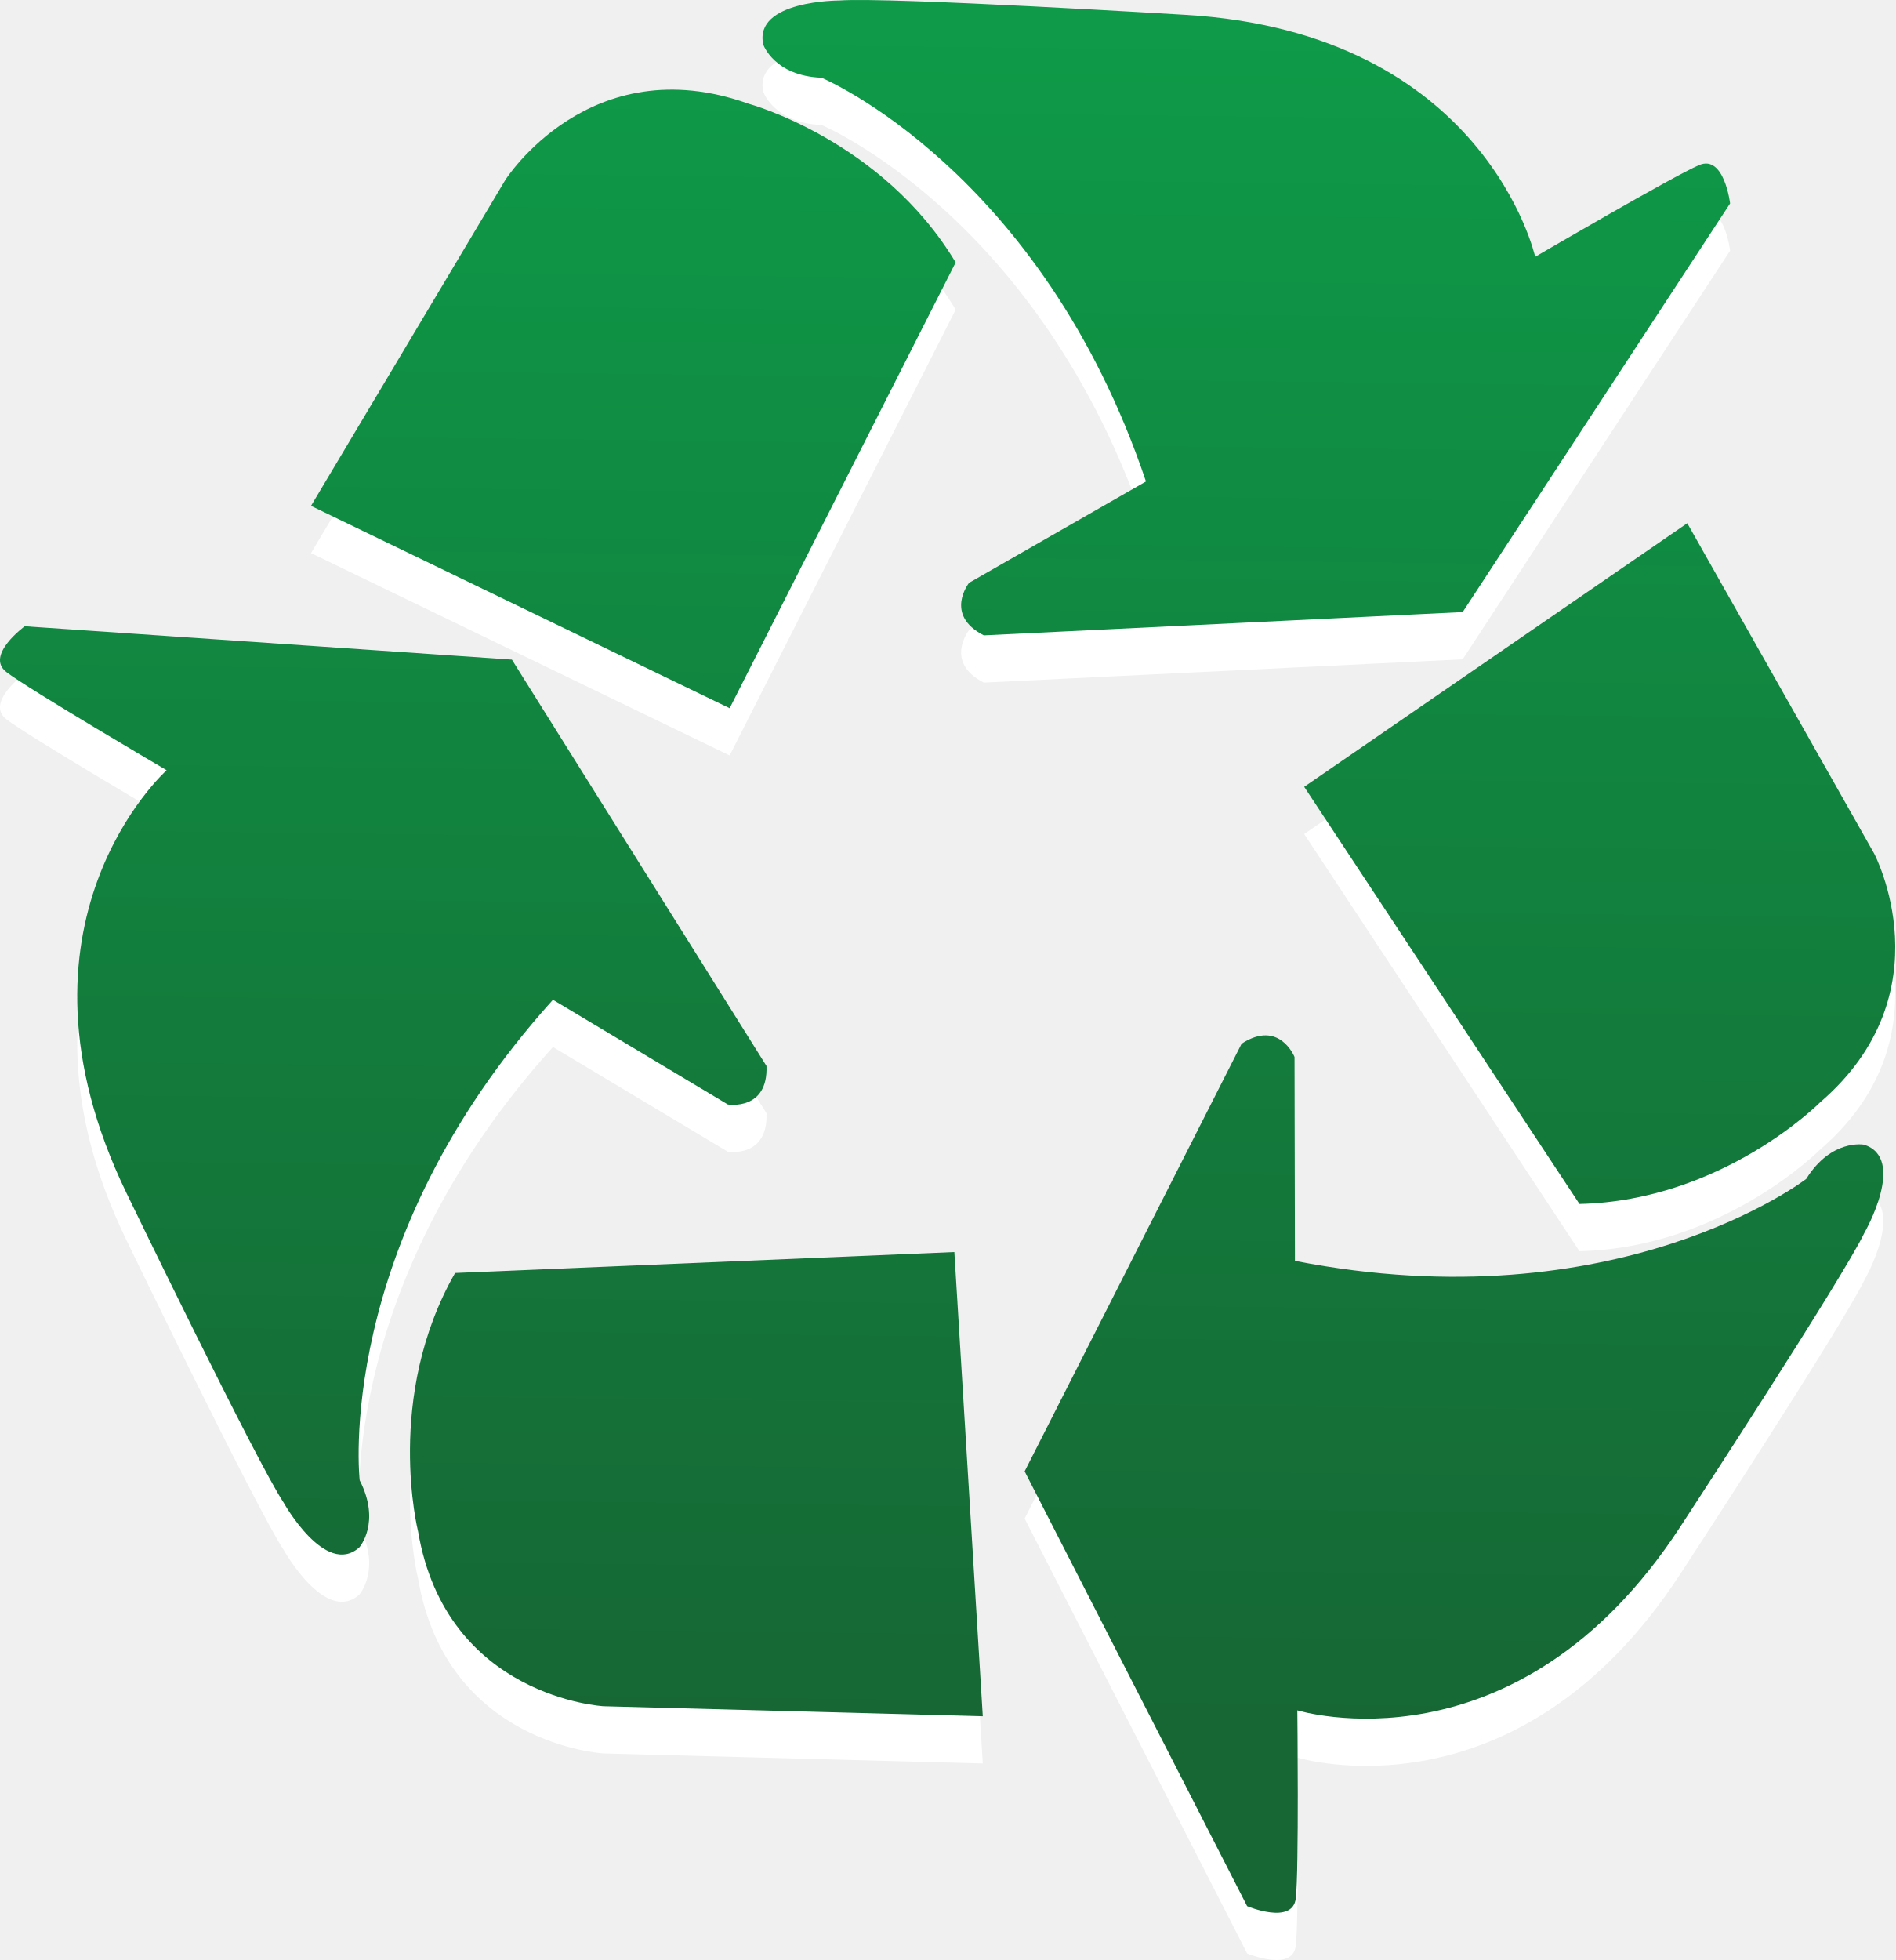
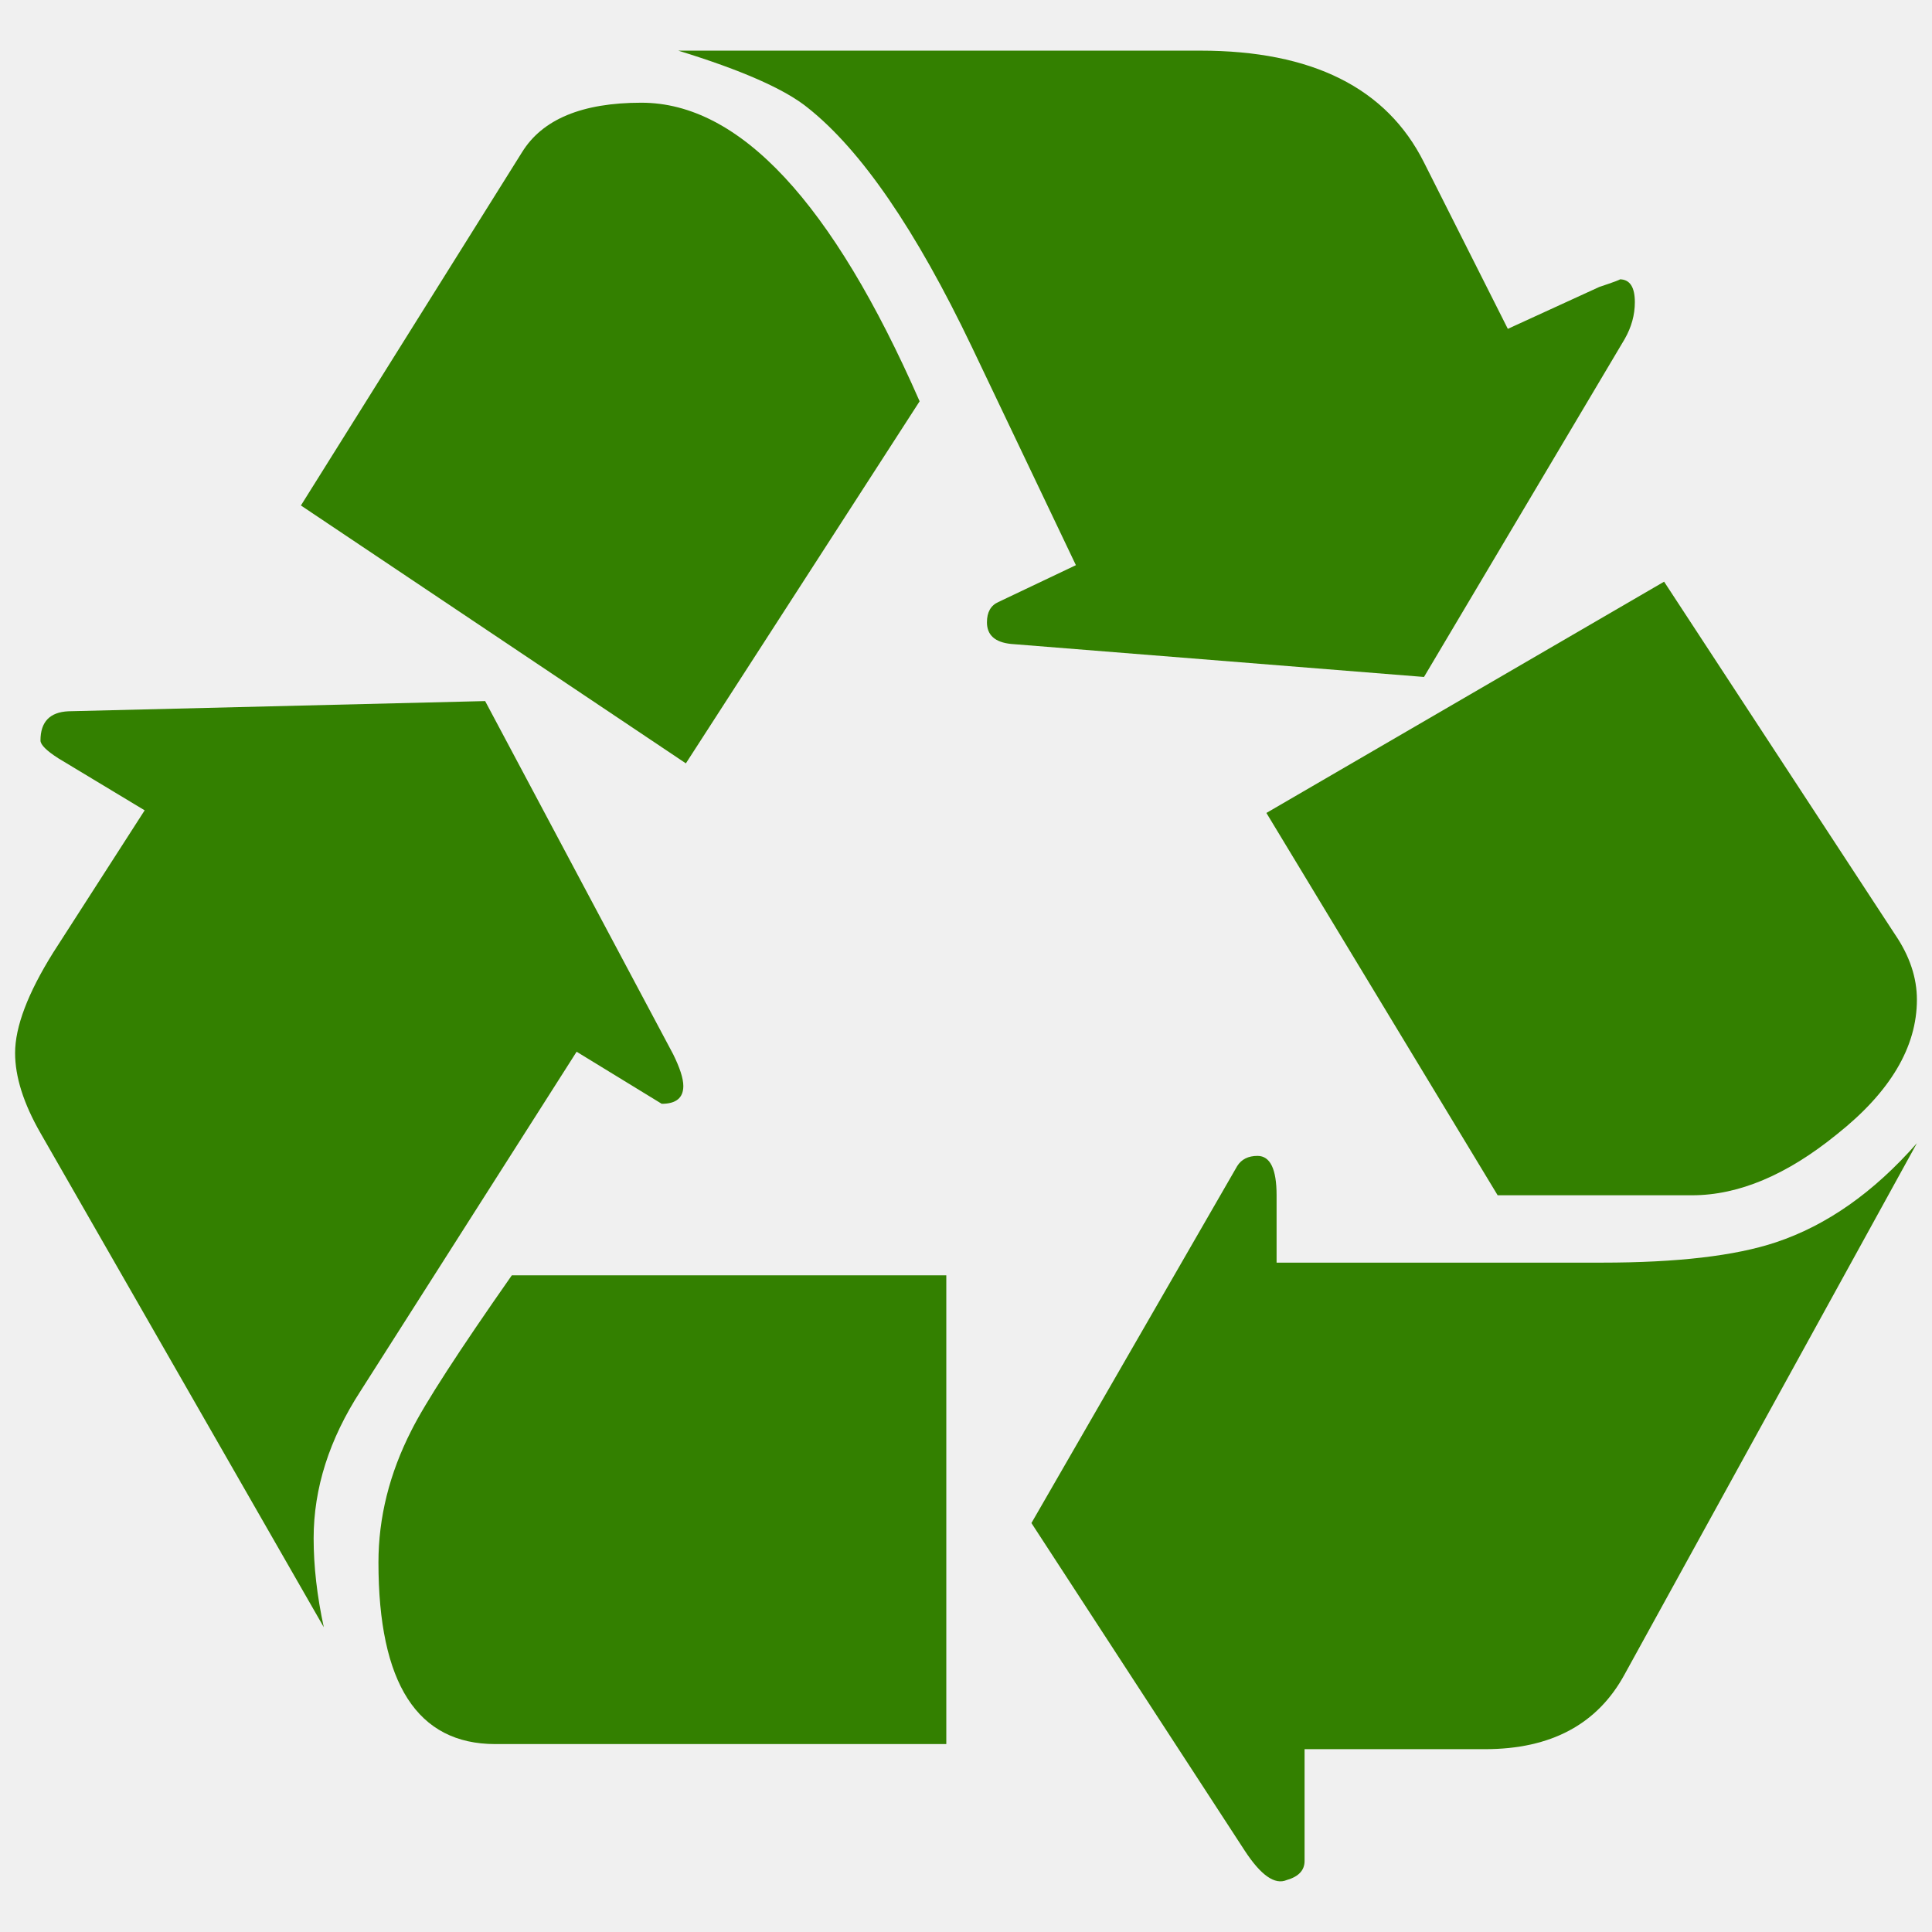
- <svg xmlns="http://www.w3.org/2000/svg" version="1.1" id="Layer_1" x="0px" y="0px" width="192.637" height="199.167" viewBox="0 0 192.637 199.167" enable-background="new 0 0 595.28 841.89" xml:space="preserve">
-   <defs id="defs71" />
-   <g id="g3" transform="translate(-200.1572,-320.4991)">
-     <g id="g5">
-       <g id="g7">
-         <path d="m 231.769,376.702 19.747,-33.112 c 0,0 8.577,-13.515 24.714,-7.753 0,0 13.58,3.661 21.062,16.128 l -22.971,45.299 -42.552,-20.562 z" id="path9" style="fill:#ffffff" />
-         <path d="m 283.663,333.201 c 0,0 22.297,9.334 32.974,41.023 l -17.979,10.298 c 0,0 -2.589,3.25 1.494,5.341 l 48.675,-2.367 27.181,-41.523 c 0,0 -0.592,-4.971 -3.129,-3.908 -2.538,1.063 -16.684,9.329 -16.684,9.329 0,0 -5.05,-22.762 -35.502,-24.583 0,0 -30.235,-1.839 -35.223,-1.462 0,0 -8.726,-0.021 -7.731,4.484 0.001,10e-4 1.114,3.183 5.924,3.368 z" id="path11" style="fill:#ffffff" />
-       </g>
-       <g id="g13">
-         <path d="m 371.654,378.465 18.99,33.555 c 0,0 7.493,14.145 -5.504,25.31 0,0 -9.907,9.985 -24.444,10.312 l -27.979,-42.392 38.937,-26.785 z" id="path15" style="fill:#ffffff" />
-         <path d="m 383.747,445.095 c 0,0 -19.149,14.745 -51.97,8.327 l -0.042,-20.718 c 0,0 -1.541,-3.858 -5.38,-1.347 l -22.051,43.455 22.613,44.182 c 0,0 4.614,1.946 4.945,-0.784 0.333,-2.73 0.158,-19.114 0.158,-19.114 0,0 22.273,6.886 38.938,-18.668 0,0 16.571,-25.357 18.714,-29.878 0,0 4.339,-7.567 -0.066,-8.937 0.001,0 -3.316,-0.608 -5.859,3.482 z" id="path17" style="fill:#ffffff" />
-       </g>
-       <g id="g19">
-         <path d="m 300.049,499.695 -38.542,-1.019 c 0,0 -15.982,-0.868 -18.854,-17.761 0,0 -3.451,-13.634 3.761,-26.264 l 50.746,-2.129 2.889,47.173 z" id="path21" style="fill:#ffffff" />
-         <path d="m 236.717,475.723 c 0,0 -2.769,-24.012 19.644,-48.831 l 17.778,10.641 c 0,0 4.101,0.669 3.926,-3.914 l -25.878,-41.294 -49.514,-3.387 c 0,0 -4.046,2.949 -1.876,4.643 2.168,1.692 16.297,9.984 16.297,9.984 0,0 -17.379,15.54 -4.068,42.991 0,0 13.191,27.268 15.96,31.433 0,0 4.251,7.62 7.694,4.549 -0.001,-0.001 2.231,-2.529 0.037,-6.815 z" id="path23" style="fill:#ffffff" />
-       </g>
-     </g>
-     <g id="g25">
-       <linearGradient id="SVGID_1_" gradientUnits="userSpaceOnUse" x1="264.954" y1="323.219" x2="262.954" y2="494.553">
-         <stop offset="0" style="stop-color:#0E9A48" id="stop28" />
-         <stop offset="1" style="stop-color:#166734" id="stop30" />
-       </linearGradient>
-       <path d="m 297.292,347.166 c -7.483,-12.467 -21.062,-16.128 -21.062,-16.128 -16.138,-5.762 -24.714,7.753 -24.714,7.753 l -19.747,33.112 42.553,20.562 22.97,-45.299 z" id="path32" style="fill:url(#SVGID_1_)" />
-       <linearGradient id="SVGID_2_" gradientUnits="userSpaceOnUse" x1="326.938" y1="323.943" x2="324.938" y2="495.275">
-         <stop offset="0" style="stop-color:#0E9A48" id="stop35" />
-         <stop offset="1" style="stop-color:#166734" id="stop37" />
-       </linearGradient>
-       <path d="m 376.008,341.174 c 0,0 -0.592,-4.971 -3.129,-3.908 -2.538,1.063 -16.684,9.329 -16.684,9.329 0,0 -5.05,-22.762 -35.502,-24.583 0,0 -30.235,-1.839 -35.223,-1.462 0,0 -8.726,-0.021 -7.731,4.484 0,0 1.113,3.182 5.923,3.367 0,0 22.297,9.334 32.974,41.023 l -17.979,10.298 c 0,0 -2.589,3.25 1.494,5.341 l 48.675,-2.367 27.182,-41.522 z" id="path39" style="fill:url(#SVGID_2_)" />
-       <linearGradient id="SVGID_3_" gradientUnits="userSpaceOnUse" x1="363.739" y1="324.373" x2="361.739" y2="495.704">
-         <stop offset="0" style="stop-color:#0E9A48" id="stop42" />
-         <stop offset="1" style="stop-color:#166734" id="stop44" />
-       </linearGradient>
-       <path d="m 332.718,400.451 27.979,42.392 c 14.537,-0.327 24.444,-10.312 24.444,-10.312 12.997,-11.165 5.504,-25.31 5.504,-25.31 l -18.99,-33.555 -38.937,26.785 z" id="path46" style="fill:url(#SVGID_3_)" />
-       <linearGradient id="SVGID_4_" gradientUnits="userSpaceOnUse" x1="349.469" y1="324.205" x2="347.469" y2="495.539">
-         <stop offset="0" style="stop-color:#0E9A48" id="stop49" />
-         <stop offset="1" style="stop-color:#166734" id="stop51" />
-       </linearGradient>
-       <path d="m 389.607,436.814 c 0,0 -3.317,-0.608 -5.86,3.481 0,0 -19.149,14.745 -51.97,8.327 l -0.042,-20.718 c 0,0 -1.541,-3.858 -5.38,-1.347 l -22.051,43.455 22.613,44.182 c 0,0 4.614,1.946 4.945,-0.784 0.333,-2.73 0.158,-19.114 0.158,-19.114 0,0 22.273,6.886 38.938,-18.668 0,0 16.571,-25.357 18.714,-29.878 0.002,10e-4 4.341,-7.566 -0.065,-8.936 z" id="path53" style="fill:url(#SVGID_4_)" />
-       <linearGradient id="SVGID_5_" gradientUnits="userSpaceOnUse" x1="272.782" y1="323.315" x2="270.782" y2="494.643">
-         <stop offset="0" style="stop-color:#0E9A48" id="stop56" />
-         <stop offset="1" style="stop-color:#166734" id="stop58" />
-       </linearGradient>
-       <path d="m 246.414,449.854 c -7.212,12.63 -3.761,26.264 -3.761,26.264 2.871,16.893 18.854,17.761 18.854,17.761 l 38.542,1.019 -2.89,-47.172 -50.745,2.128 z" id="path60" style="fill:url(#SVGID_5_)" />
-       <linearGradient id="SVGID_6_" gradientUnits="userSpaceOnUse" x1="240.111" y1="322.928" x2="238.111" y2="494.262">
-         <stop offset="0" style="stop-color:#0E9A48" id="stop63" />
-         <stop offset="1" style="stop-color:#166734" id="stop65" />
-       </linearGradient>
-       <path d="m 256.361,422.093 17.778,10.641 c 0,0 4.101,0.669 3.926,-3.914 l -25.878,-41.294 -49.514,-3.387 c 0,0 -4.046,2.949 -1.876,4.643 2.168,1.692 16.297,9.984 16.297,9.984 0,0 -17.379,15.54 -4.068,42.991 0,0 13.191,27.268 15.96,31.433 0,0 4.251,7.62 7.694,4.549 0,0 2.231,-2.528 0.038,-6.814 -10e-4,-0.001 -2.77,-24.013 19.643,-48.832 z" id="path67" style="fill:url(#SVGID_6_)" />
+ <svg xmlns="http://www.w3.org/2000/svg" width="128" height="128" viewBox="0 0 128 128" id="svg2" version="1.1">
+   <defs id="defs4" />
+   <g id="layer1" transform="translate(0,-924.3622)">
+     <g id="g4166" transform="matrix(1.259987,0,0,1.259987,79.11922,-229.0779)" style="fill:#338000">
+       <path id="path4" d="m -32.474,970.74 4.475,2.738 c 0.755,0 1.136,-0.312 1.136,-0.936 0,-0.399 -0.182,-0.954 -0.534,-1.669 l -9.887,-18.571 -21.912,0.536 c -0.98,0.046 -1.469,0.557 -1.469,1.536 0,0.223 0.311,0.534 0.935,0.935 l 4.543,2.738 -4.81,7.48 c -1.335,2.139 -2.003,3.901 -2.003,5.28 0,1.25 0.442,2.652 1.335,4.209 l 14.897,25.984 c -0.357,-1.646 -0.534,-3.206 -0.534,-4.677 0,-2.623 0.821,-5.209 2.47,-7.748 l 11.358,-17.835 0,0 z" style="fill:#338000" />
+       <path id="path6" d="m -26.729,955.577 12.291,-19.038 c -4.59,-10.464 -9.466,-15.7 -14.63,-15.7 -3.119,0 -5.208,0.871 -6.277,2.605 l -11.626,18.573 20.242,13.56 0,0 z" style="fill:#338000" />
+       <path id="path8" d="m -36.749,1007.145 23.714,0 0,-24.648 -22.846,0 c -2.806,4.007 -4.566,6.728 -5.277,8.15 -1.16,2.27 -1.736,4.589 -1.736,6.945 0,6.371 2.046,9.553 6.145,9.553 l 0,0 z" style="fill:#338000" />
+       <path id="path10" d="m 12.083,951.034 10.553,-17.77 c 0.355,-0.621 0.534,-1.269 0.534,-1.936 0,-0.802 -0.267,-1.203 -0.8,-1.203 0.084,0 -0.268,0.134 -1.069,0.401 l -4.81,2.204 -4.408,-8.75 c -1.962,-3.918 -5.879,-5.879 -11.758,-5.879 l -27.454,0 c 3.339,1.026 5.609,2.027 6.812,3.006 2.807,2.228 5.678,6.413 8.617,12.558 l 5.479,11.491 -4.077,1.938 c -0.4,0.18 -0.6,0.534 -0.6,1.068 0,0.668 0.421,1.05 1.269,1.136 l 21.712,1.736 0,0 z" style="fill:#338000" />
+       <path id="path12" d="M 22.635,1003.473 38,975.55 c -2.271,2.585 -4.743,4.322 -7.414,5.211 -2.138,0.714 -5.193,1.069 -9.154,1.069 l -17.1,0 0,-3.542 c 0,-1.379 -0.335,-2.071 -1.003,-2.071 -0.491,0 -0.849,0.182 -1.068,0.535 l -10.82,18.771 11.222,17.236 c 0.847,1.292 1.579,1.803 2.204,1.534 0.621,-0.177 0.936,-0.509 0.936,-1 l 0,-5.88 9.485,0 c 3.474,0 5.922,-1.312 7.347,-3.94 l 0,0 z" style="fill:#338000" />
+       <path id="path14" d="m 15.956,978.288 10.222,0 c 2.447,0 4.985,-1.068 7.614,-3.205 2.806,-2.226 4.209,-4.587 4.209,-7.083 0,-1.154 -0.382,-2.291 -1.137,-3.406 l -12.156,-18.57 -20.912,12.16 12.16,20.104 0,0 z" style="fill:#338000" />
    </g>
  </g>
</svg>
